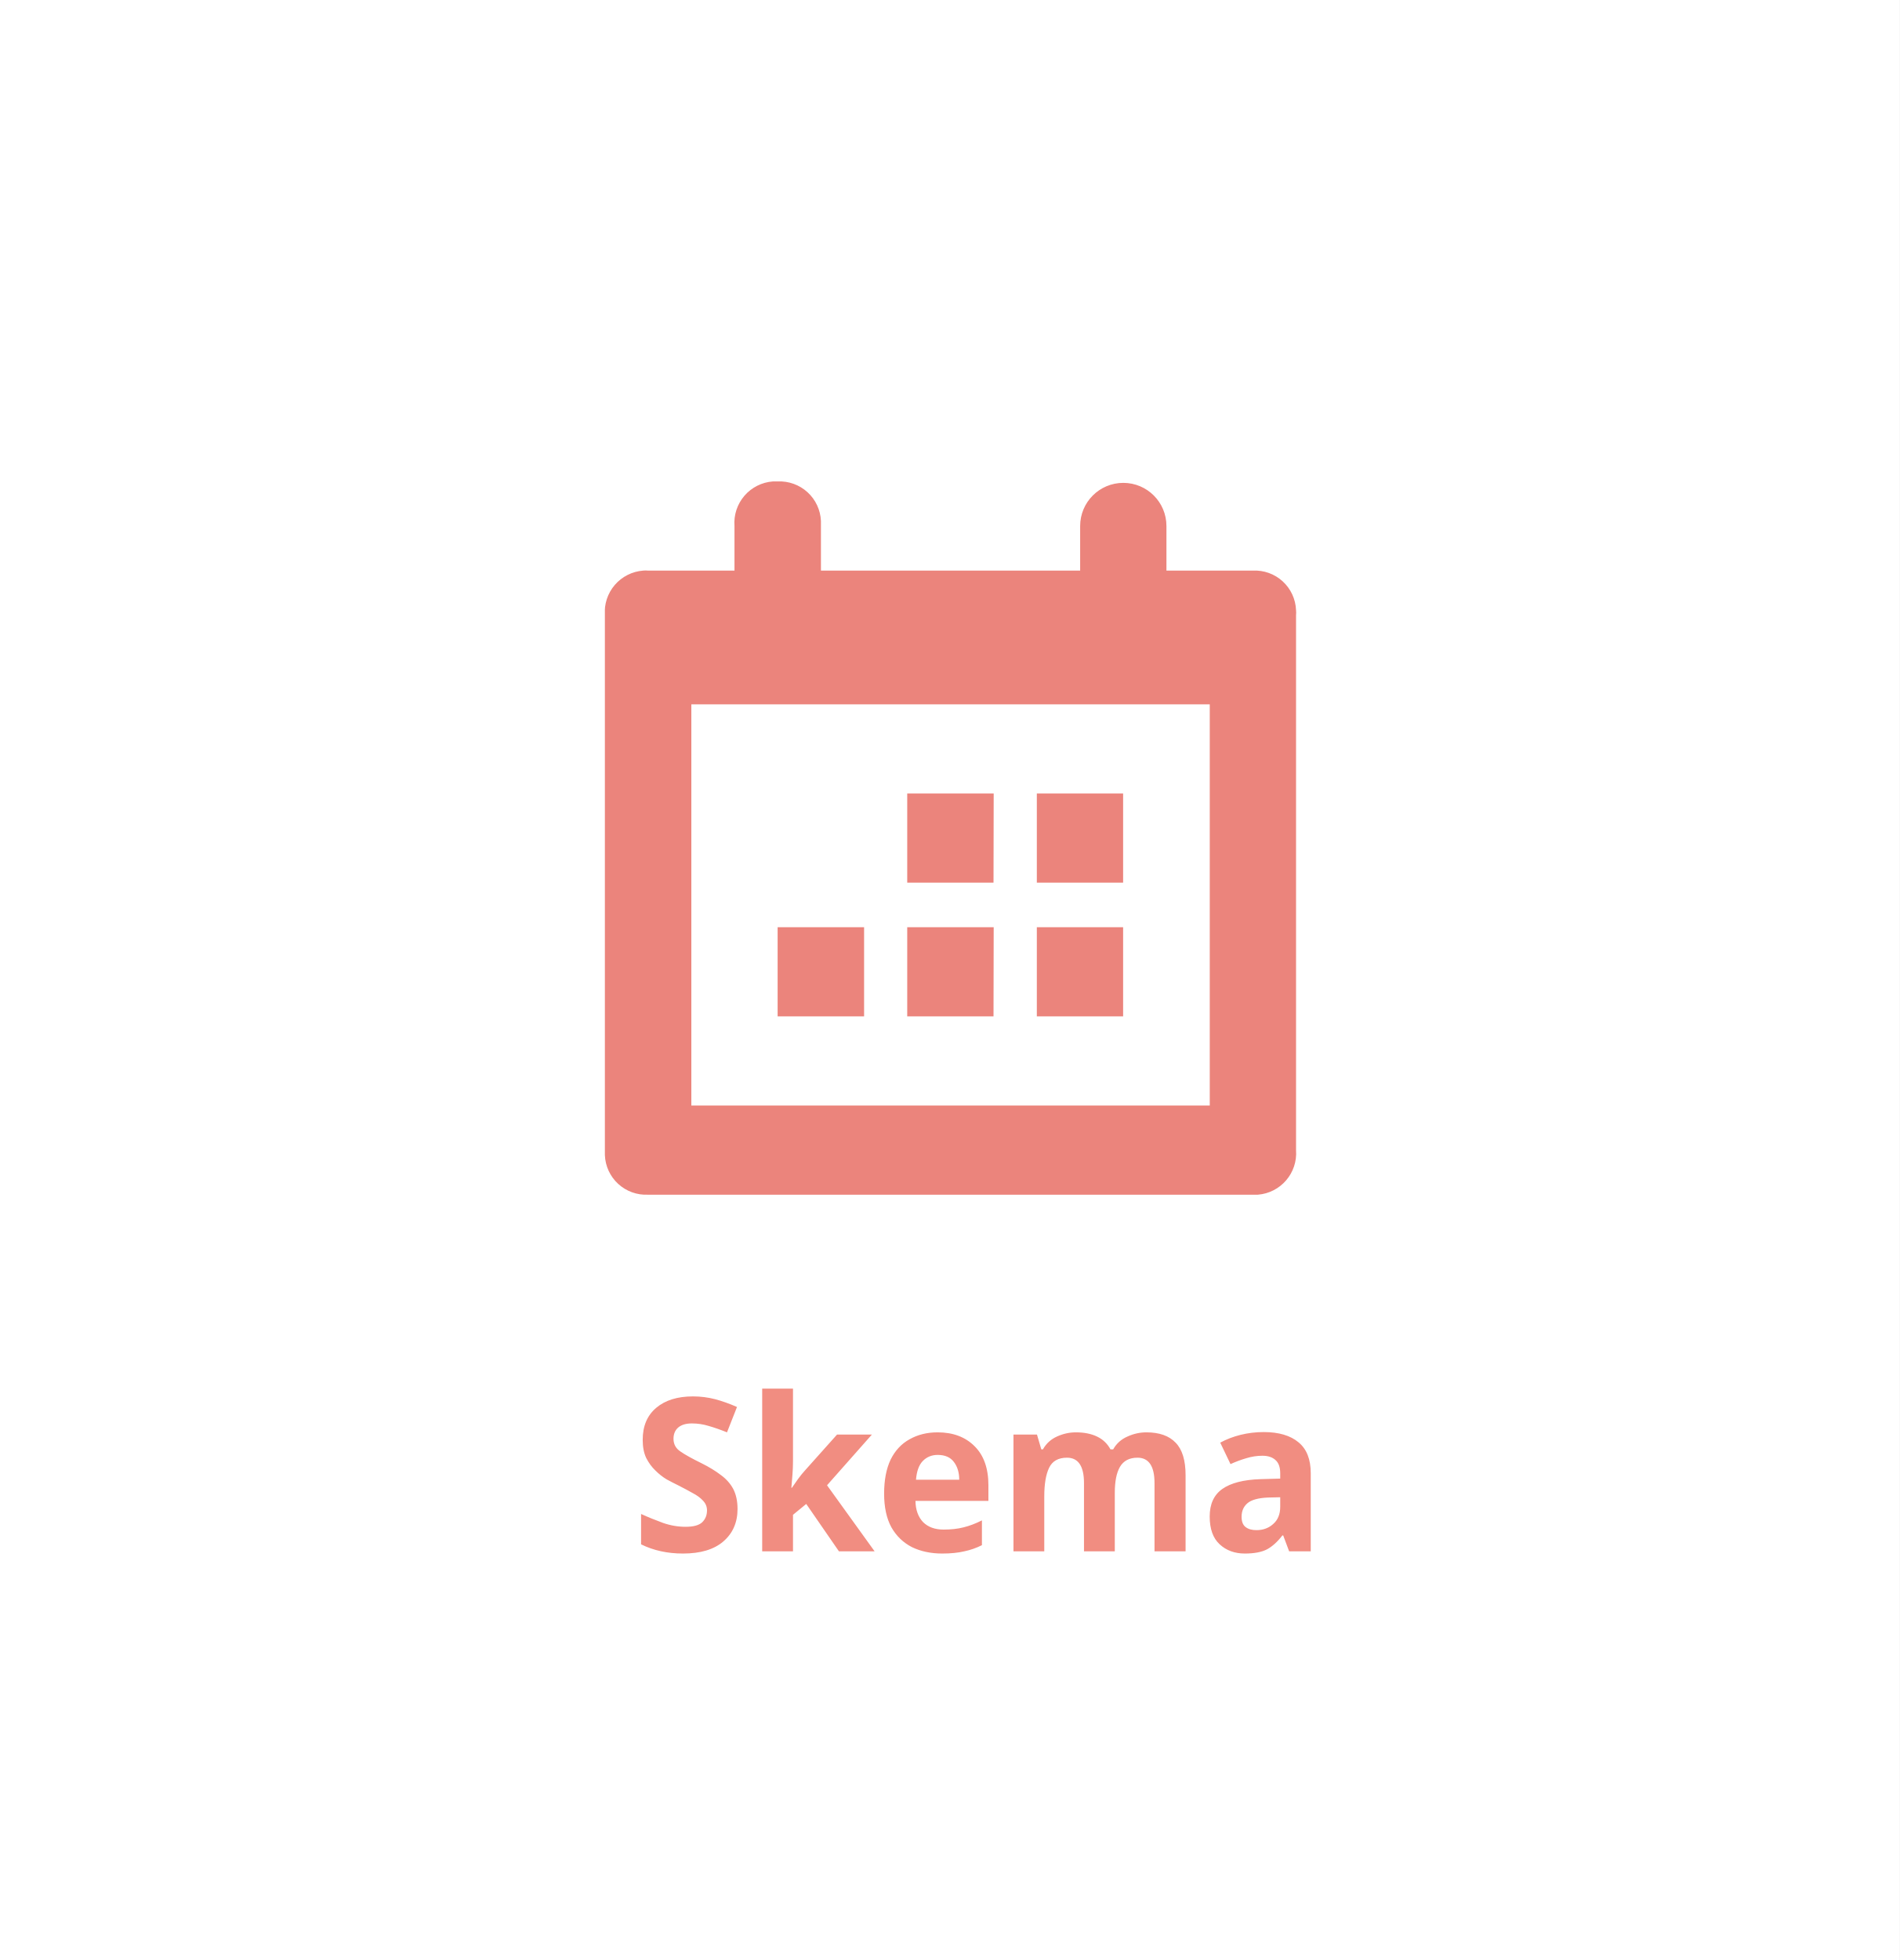
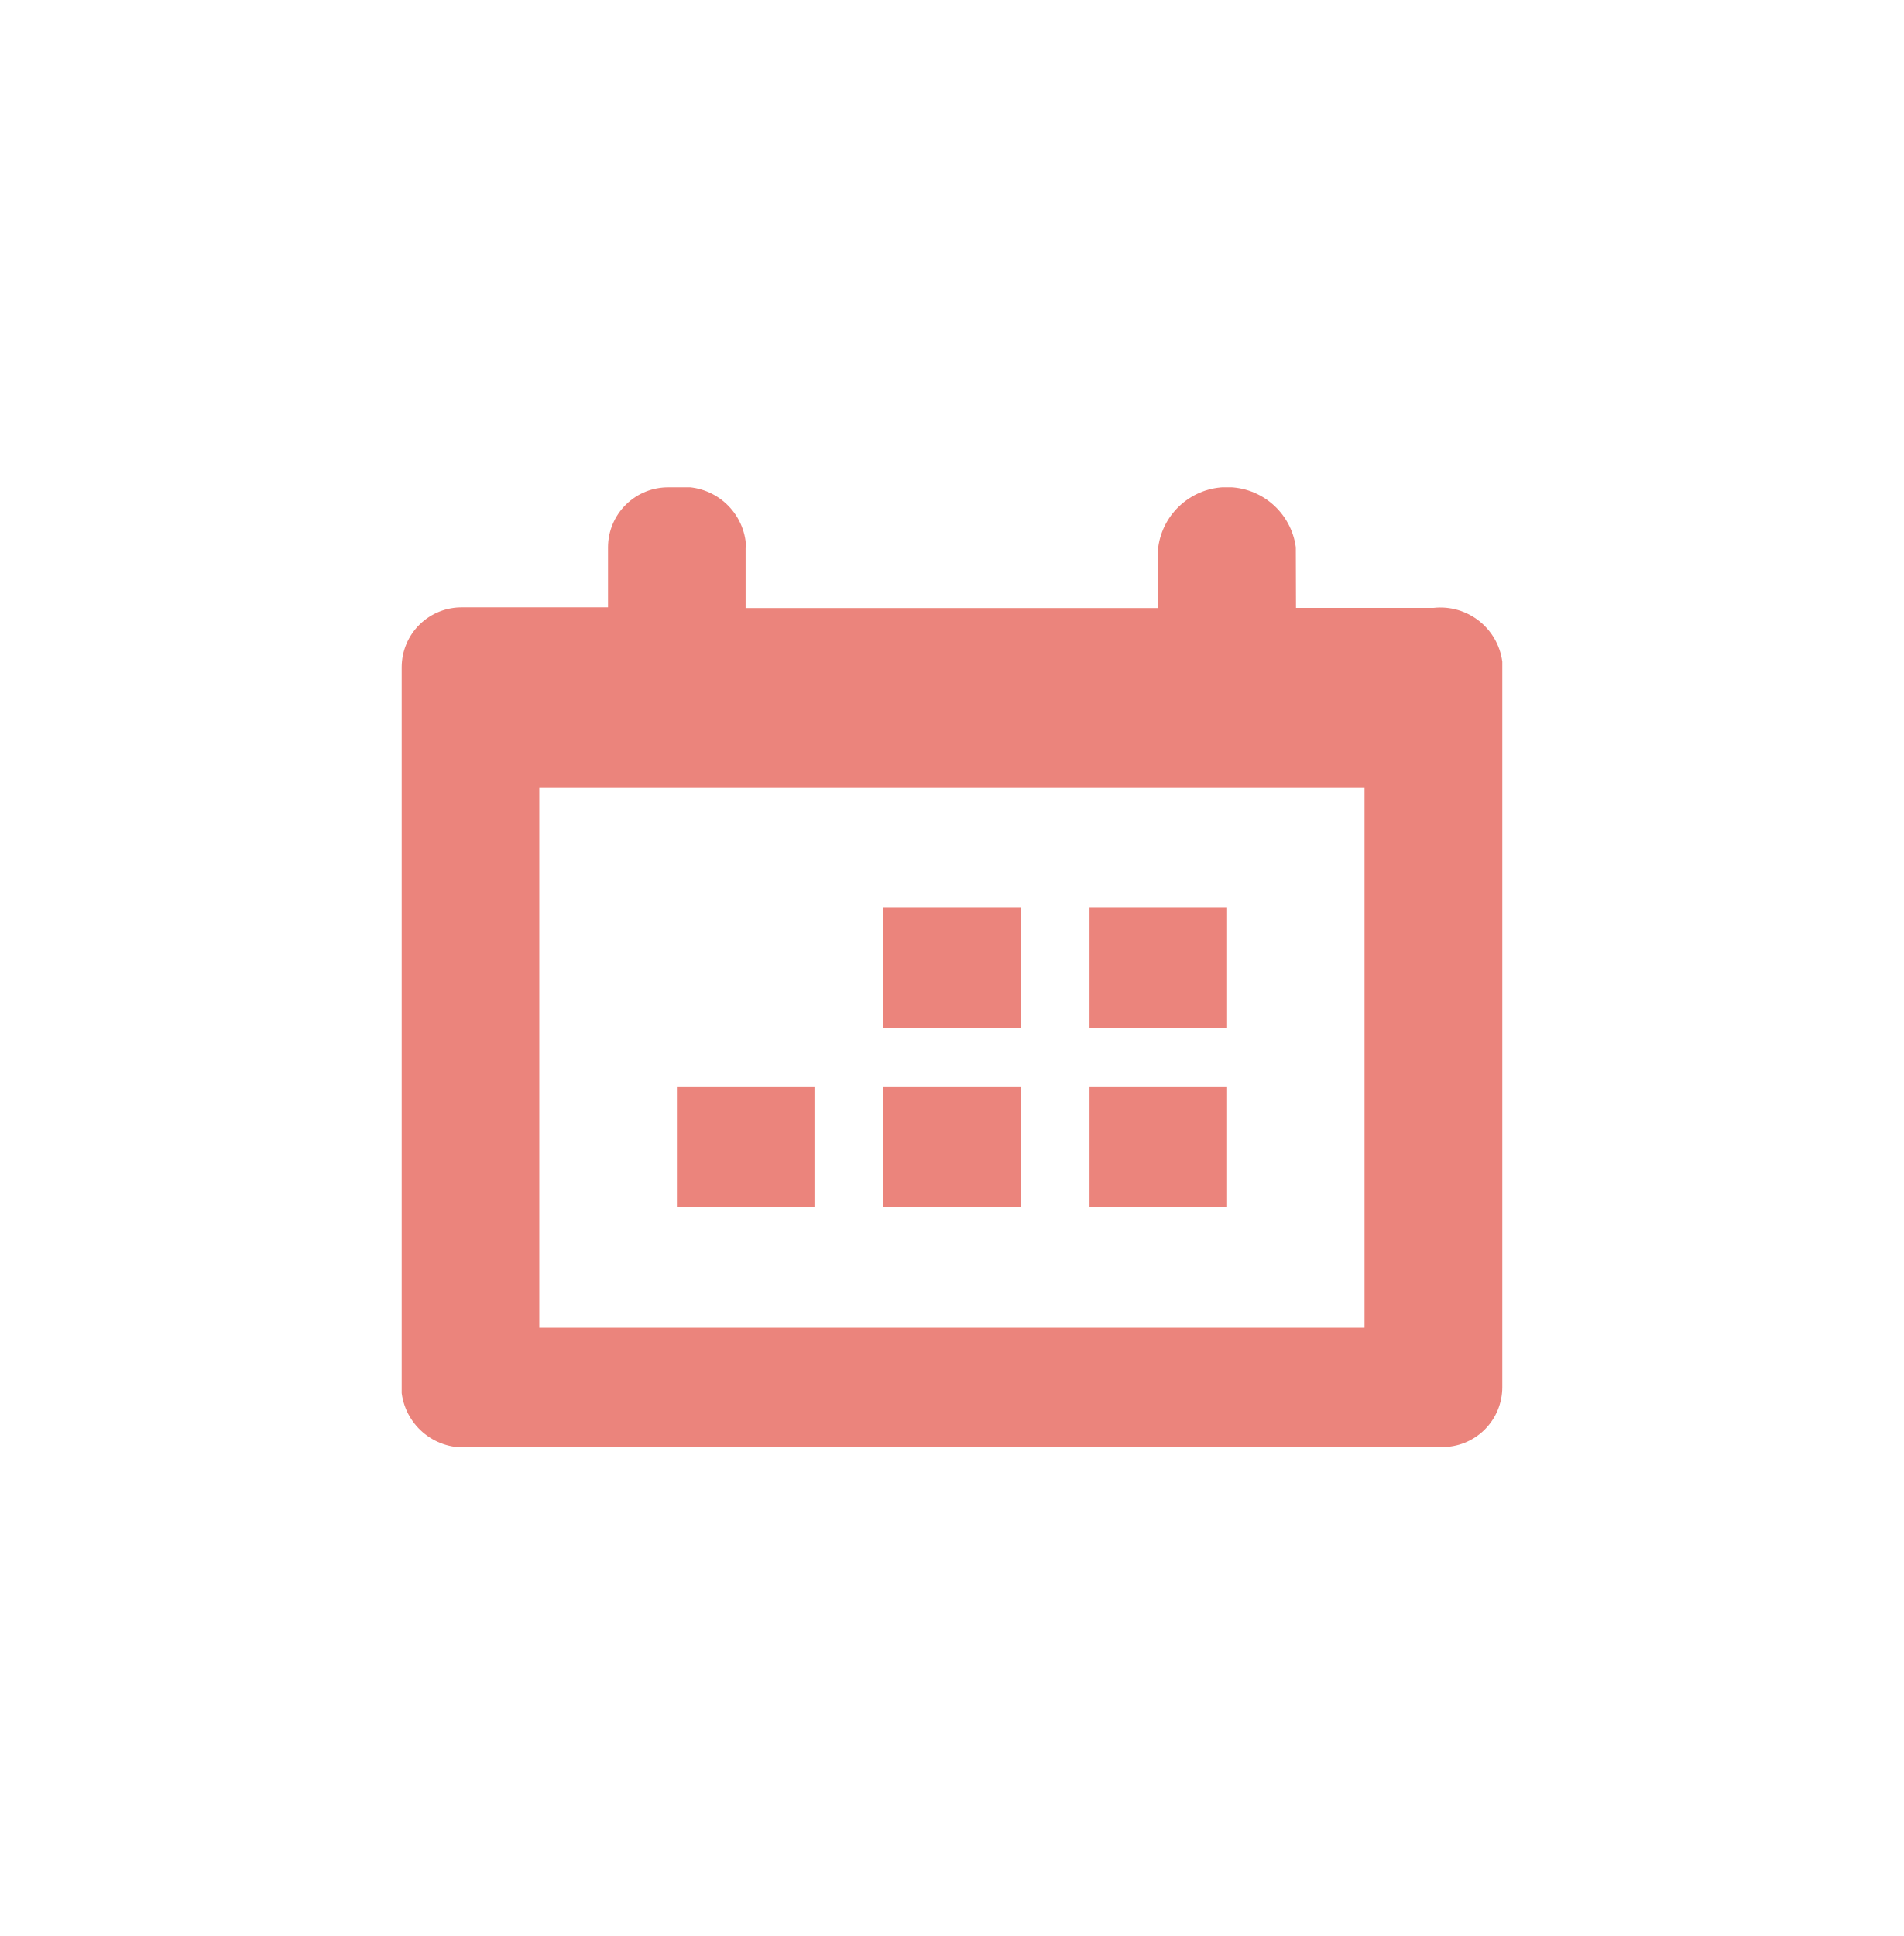
- <svg xmlns="http://www.w3.org/2000/svg" id="Layer_1" data-name="Layer 1" viewBox="0 0 106.56 109.92">
+ <svg xmlns="http://www.w3.org/2000/svg" id="Layer_1" data-name="Layer 1" viewBox="0 0 106.13 107.9">
  <defs>
    <style>
      .cls-1 {
        fill: none;
      }

      .cls-2 {
        fill: #fff;
      }

      .cls-3 {
        clip-path: url(#clip-path);
      }

      .cls-4 {
        fill: #eb847c;
        fill-rule: evenodd;
      }
- 
-       .cls-5, .cls-6 {
-         isolation: isolate;
-       }
- 
-       .cls-6 {
-         font-size: 12px;
-         fill: #f18d81;
-         font-family: Gibson-SemiBold, Gibson;
-         font-weight: 600;
-       }
    </style>
    <clipPath id="clip-path">
-       <rect class="cls-1" x="33.93" y="27" width="38.78" height="40" />
+       <rect class="cls-1" x="22.39" y="27.16" width="61.35" height="53.49" />
    </clipPath>
  </defs>
-   <g id="Group_1567" data-name="Group 1567">
-     <rect id="Rectangle_1471" data-name="Rectangle 1471" class="cls-2" width="106.56" height="109.92" />
-     <g class="cls-3">
-       <g id="Calendar">
-         <rect id="Rectangle_557" data-name="Rectangle 557" class="cls-1" x="33.93" y="27" width="15.51" height="16" />
-         <path id="Path_149" data-name="Path 149" class="cls-4" d="M38.78,39.5V62H67.86V39.5ZM65.43,32h4.85a2.31,2.31,0,0,1,2.42,2.22,1.31,1.31,0,0,1,0,.28v30A2.33,2.33,0,0,1,70.56,67a1.31,1.31,0,0,1-.28,0H36.35a2.31,2.31,0,0,1-2.42-2.22,1.31,1.31,0,0,1,0-.28v-30A2.33,2.33,0,0,1,36.08,32a1.22,1.22,0,0,1,.27,0H41.2V29.5A2.33,2.33,0,0,1,43.35,27a1.22,1.22,0,0,1,.27,0,2.32,2.32,0,0,1,2.43,2.22V32H60.59V29.5a2.42,2.42,0,1,1,4.84,0ZM63,57H58.16V52H63Zm-7.27,0H50.89V52h4.85ZM63,49.5H58.16v-5H63Zm-7.27,0H50.89v-5h4.85ZM48.47,57H43.62V52h4.85Z" />
-       </g>
-     </g>
-     <g id="Skema" class="cls-5">
-       <text class="cls-6" transform="translate(35.43 87) scale(0.97 1)">Skema</text>
+   <rect id="Rectangle_1471" data-name="Rectangle 1471" class="cls-2" x="-1.86" y="-1.06" width="109.92" height="109.92" />
+   <g class="cls-3">
+     <g id="Calendar">
+       <rect id="Rectangle_557" data-name="Rectangle 557" class="cls-1" x="22.39" y="27.16" width="24.54" height="21.4" />
+       <path id="Path_149" data-name="Path 149" class="cls-4" d="M30.06,43.88V74h46V43.88Zm42.18-10h7.67a3.48,3.48,0,0,1,3.83,3,2.41,2.41,0,0,1,0,.38V77.31a3.34,3.34,0,0,1-3.4,3.34H26.22a3.48,3.48,0,0,1-3.83-3,2.41,2.41,0,0,1,0-.38V37.19a3.34,3.34,0,0,1,3.4-3.34h8.1V30.5a3.35,3.35,0,0,1,3.4-3.34,3.23,3.23,0,0,1,.44,0,3.49,3.49,0,0,1,3.83,3,2.41,2.41,0,0,1,0,.38v3.35h23V30.5a3.87,3.87,0,0,1,7.67,0ZM68.4,67.28H60.73V60.59H68.4Zm-11.5,0H49.23V60.59H56.9Zm11.5-10H60.73V50.56H68.4Zm-11.5,0H49.23V50.56H56.9Zm-11.5,10H37.73V60.59H45.4Z" />
    </g>
  </g>
</svg>
